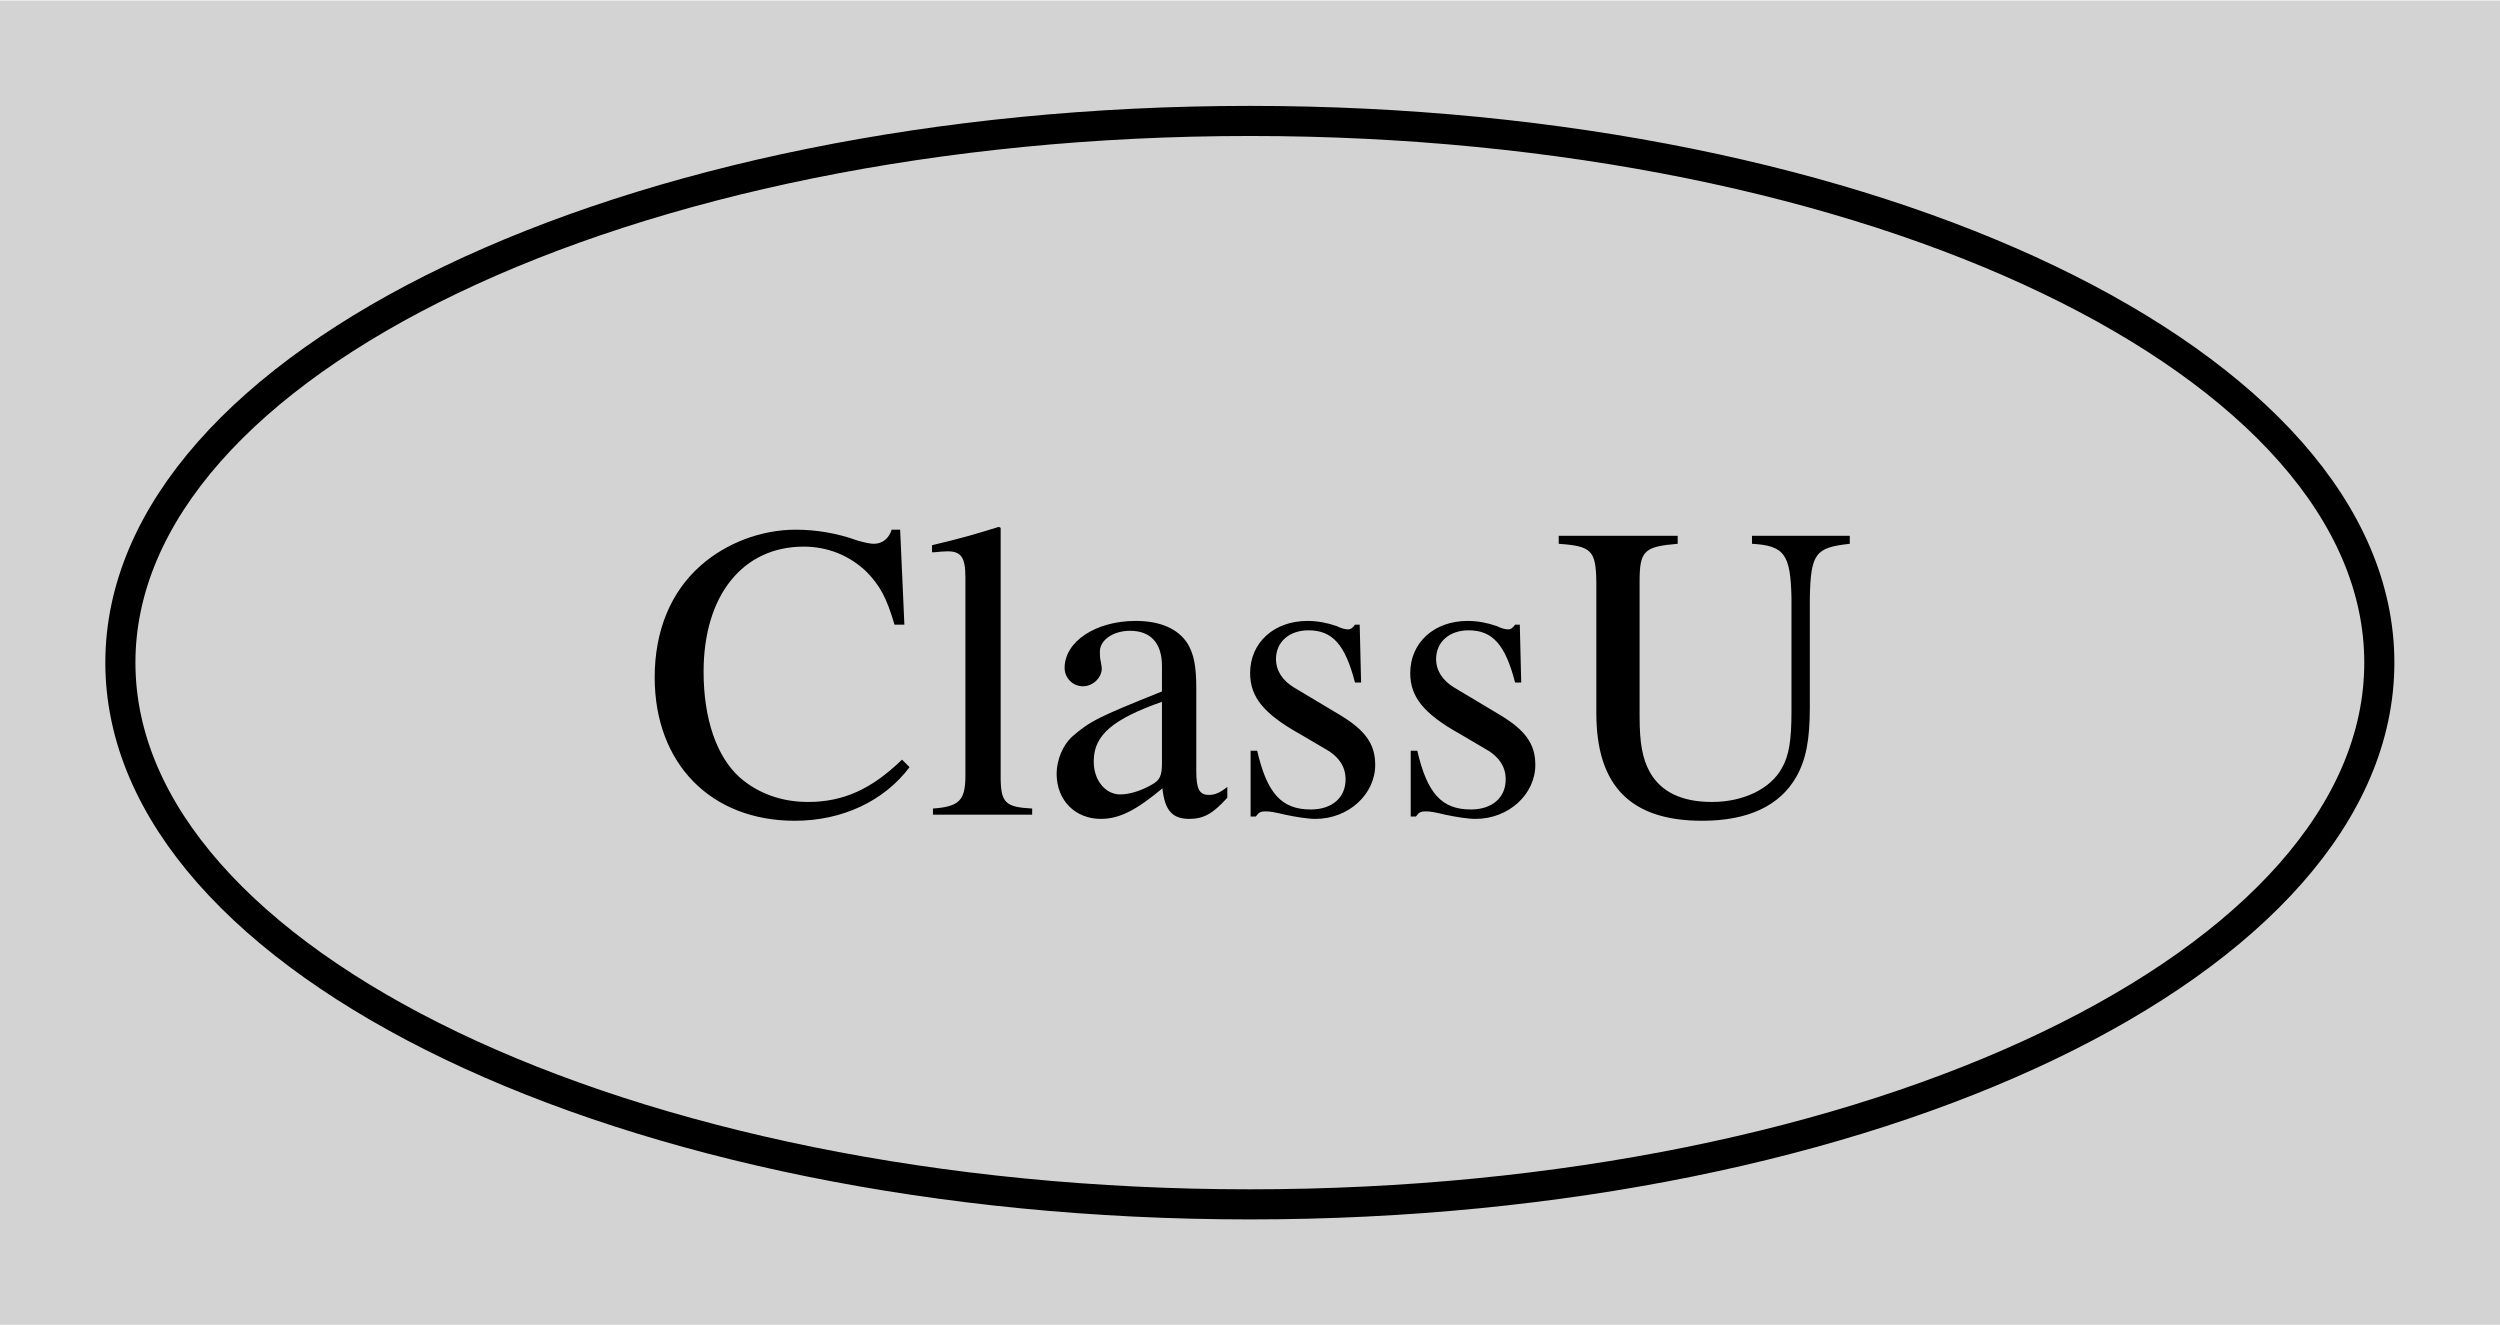
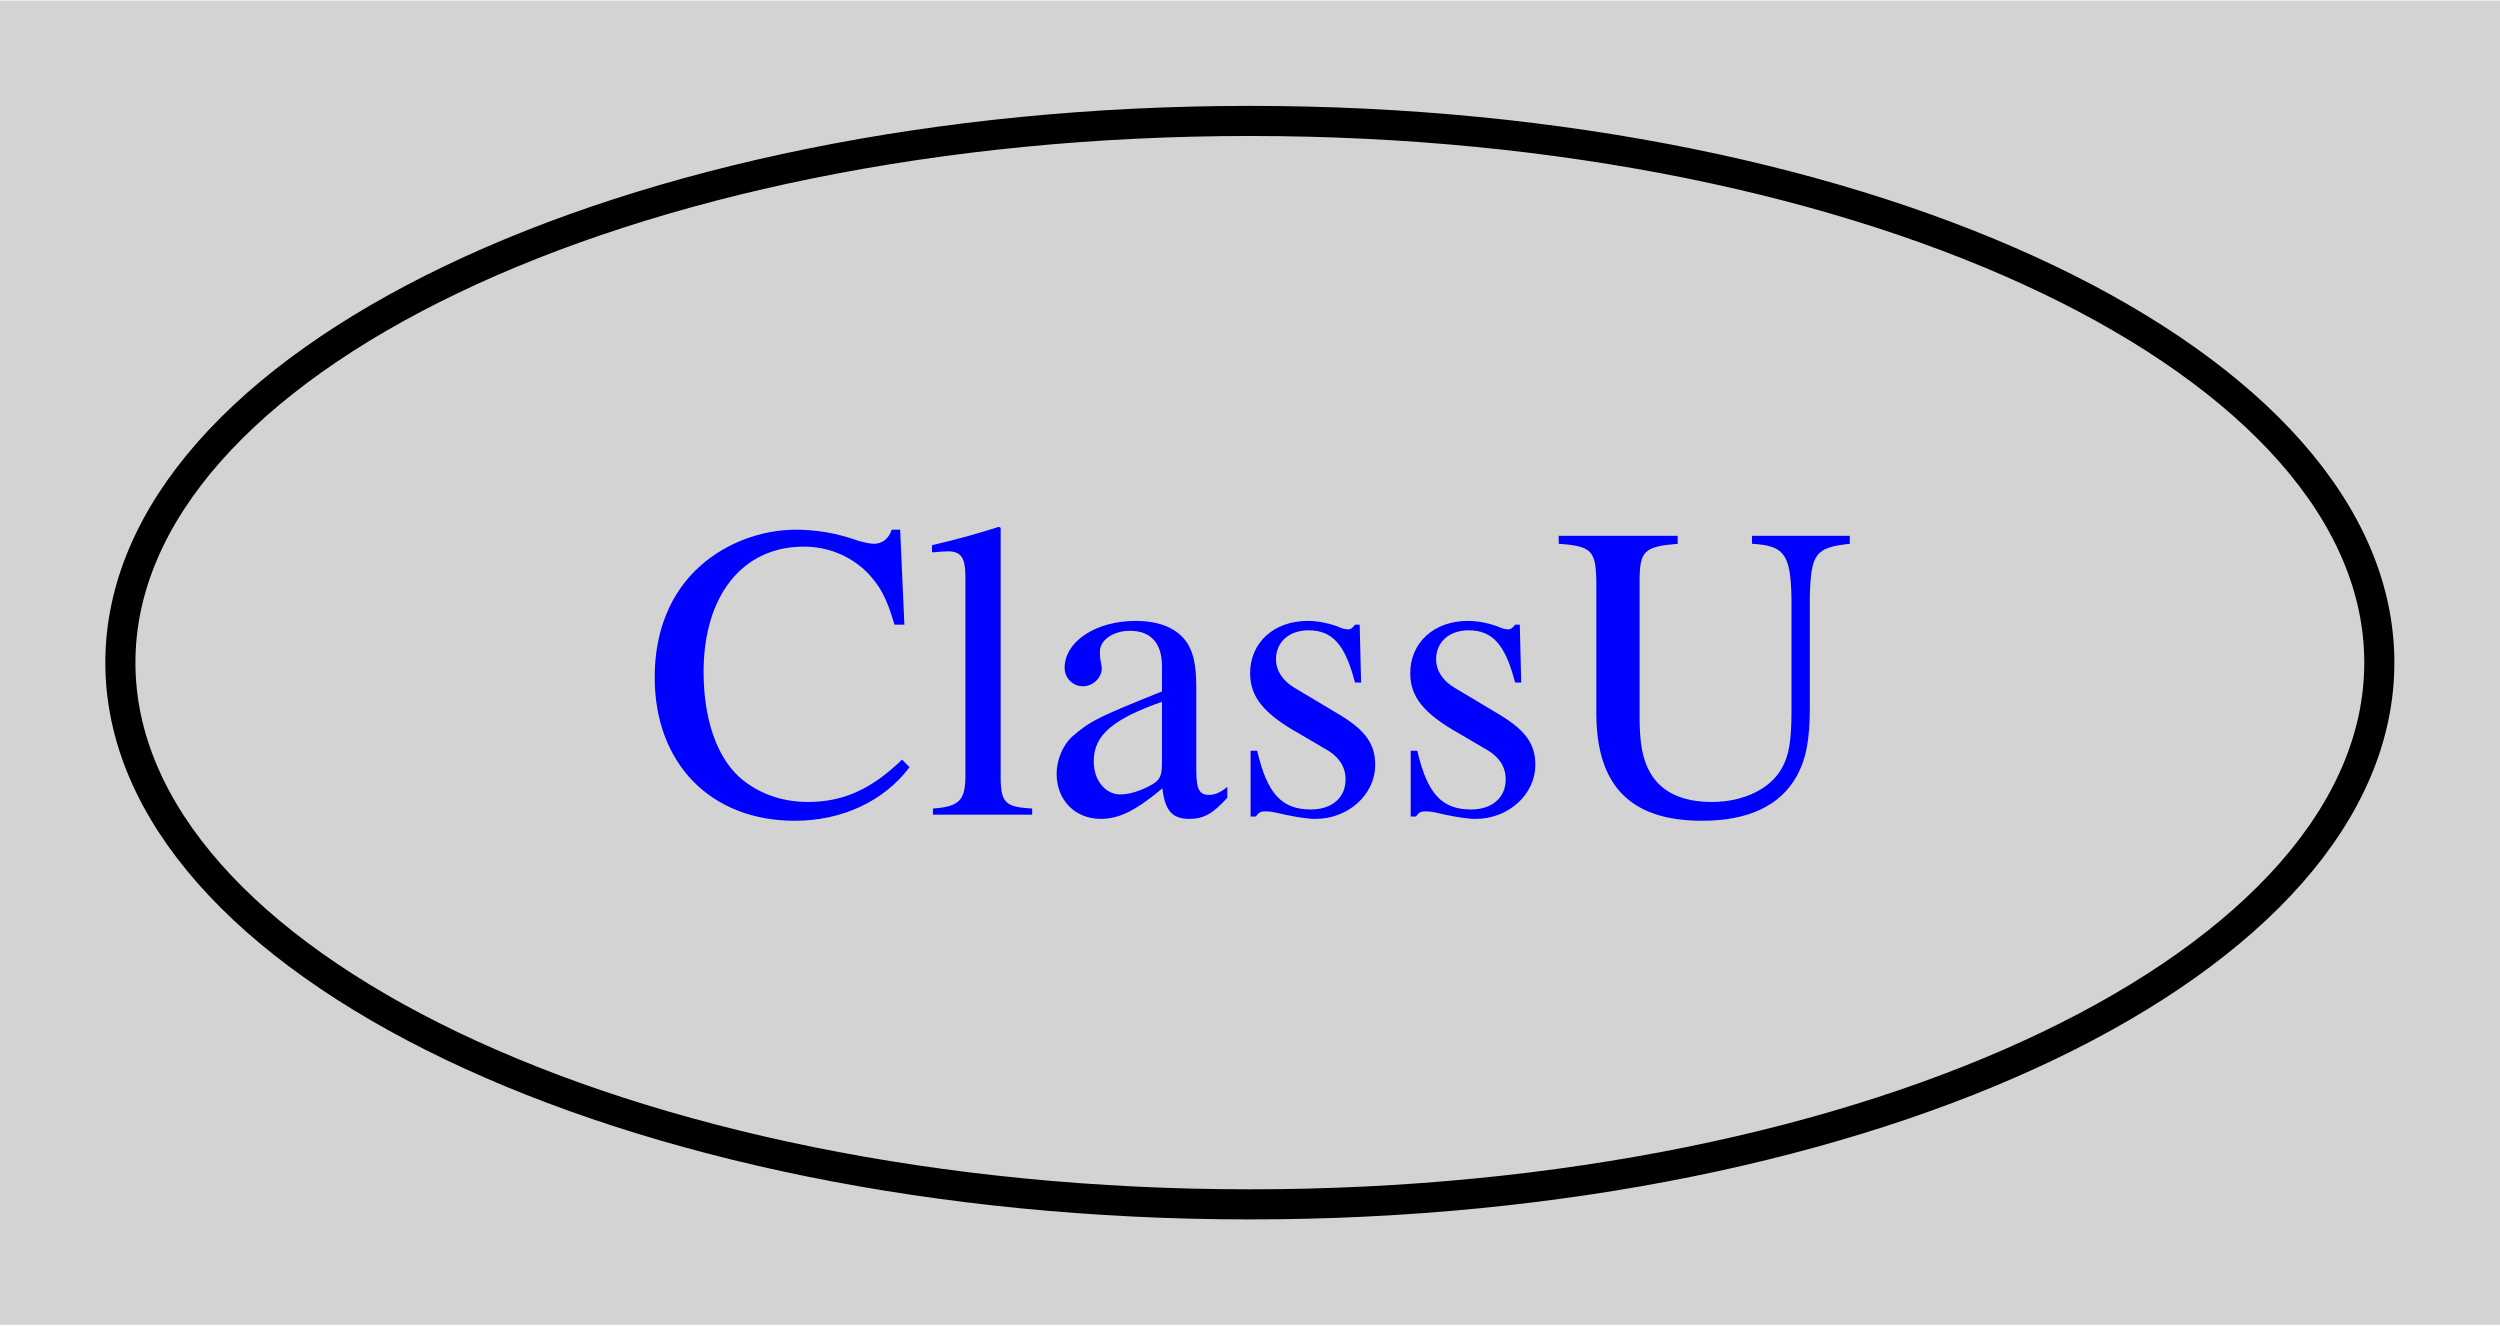
- <svg xmlns="http://www.w3.org/2000/svg" width="83pt" height="44pt" viewBox="0.00 0.00 83.07 44.00">
+ <svg xmlns="http://www.w3.org/2000/svg" xmlns:xlink="http://www.w3.org/1999/xlink" width="83pt" height="44pt" viewBox="0.00 0.00 83.07 44.00">
  <g id="graph0" class="graph" transform="scale(1 1) rotate(0) translate(4 40)">
    <polygon fill="lightgray" stroke="none" points="-4,4 -4,-40 79.07,-40 79.07,4 -4,4" />
    <g id="node1" class="node">
-       <ellipse fill="none" stroke="black" cx="37.53" cy="-18" rx="37.53" ry="18" />
-       <text text-anchor="middle" x="37.53" y="-12.95" font-family="Times,serif" font-size="14.00">ClassU</text>
+       <g id="a_node1">
+         <a xlink:href="https://github.com/SeanShubin/code-structure-sample-kotlin/blob/master/domain/src/main/kotlin/com/seanshubin/code/structure/sample/kotlin/domain/packaget/ClassU.kt" xlink:title="ClassU">
+           <ellipse fill="none" stroke="black" cx="37.53" cy="-18" rx="37.53" ry="18" />
+           <text text-anchor="middle" x="37.53" y="-12.95" font-family="Times,serif" font-size="14.00" fill="blue">ClassU</text>
+         </a>
+       </g>
    </g>
  </g>
</svg>
